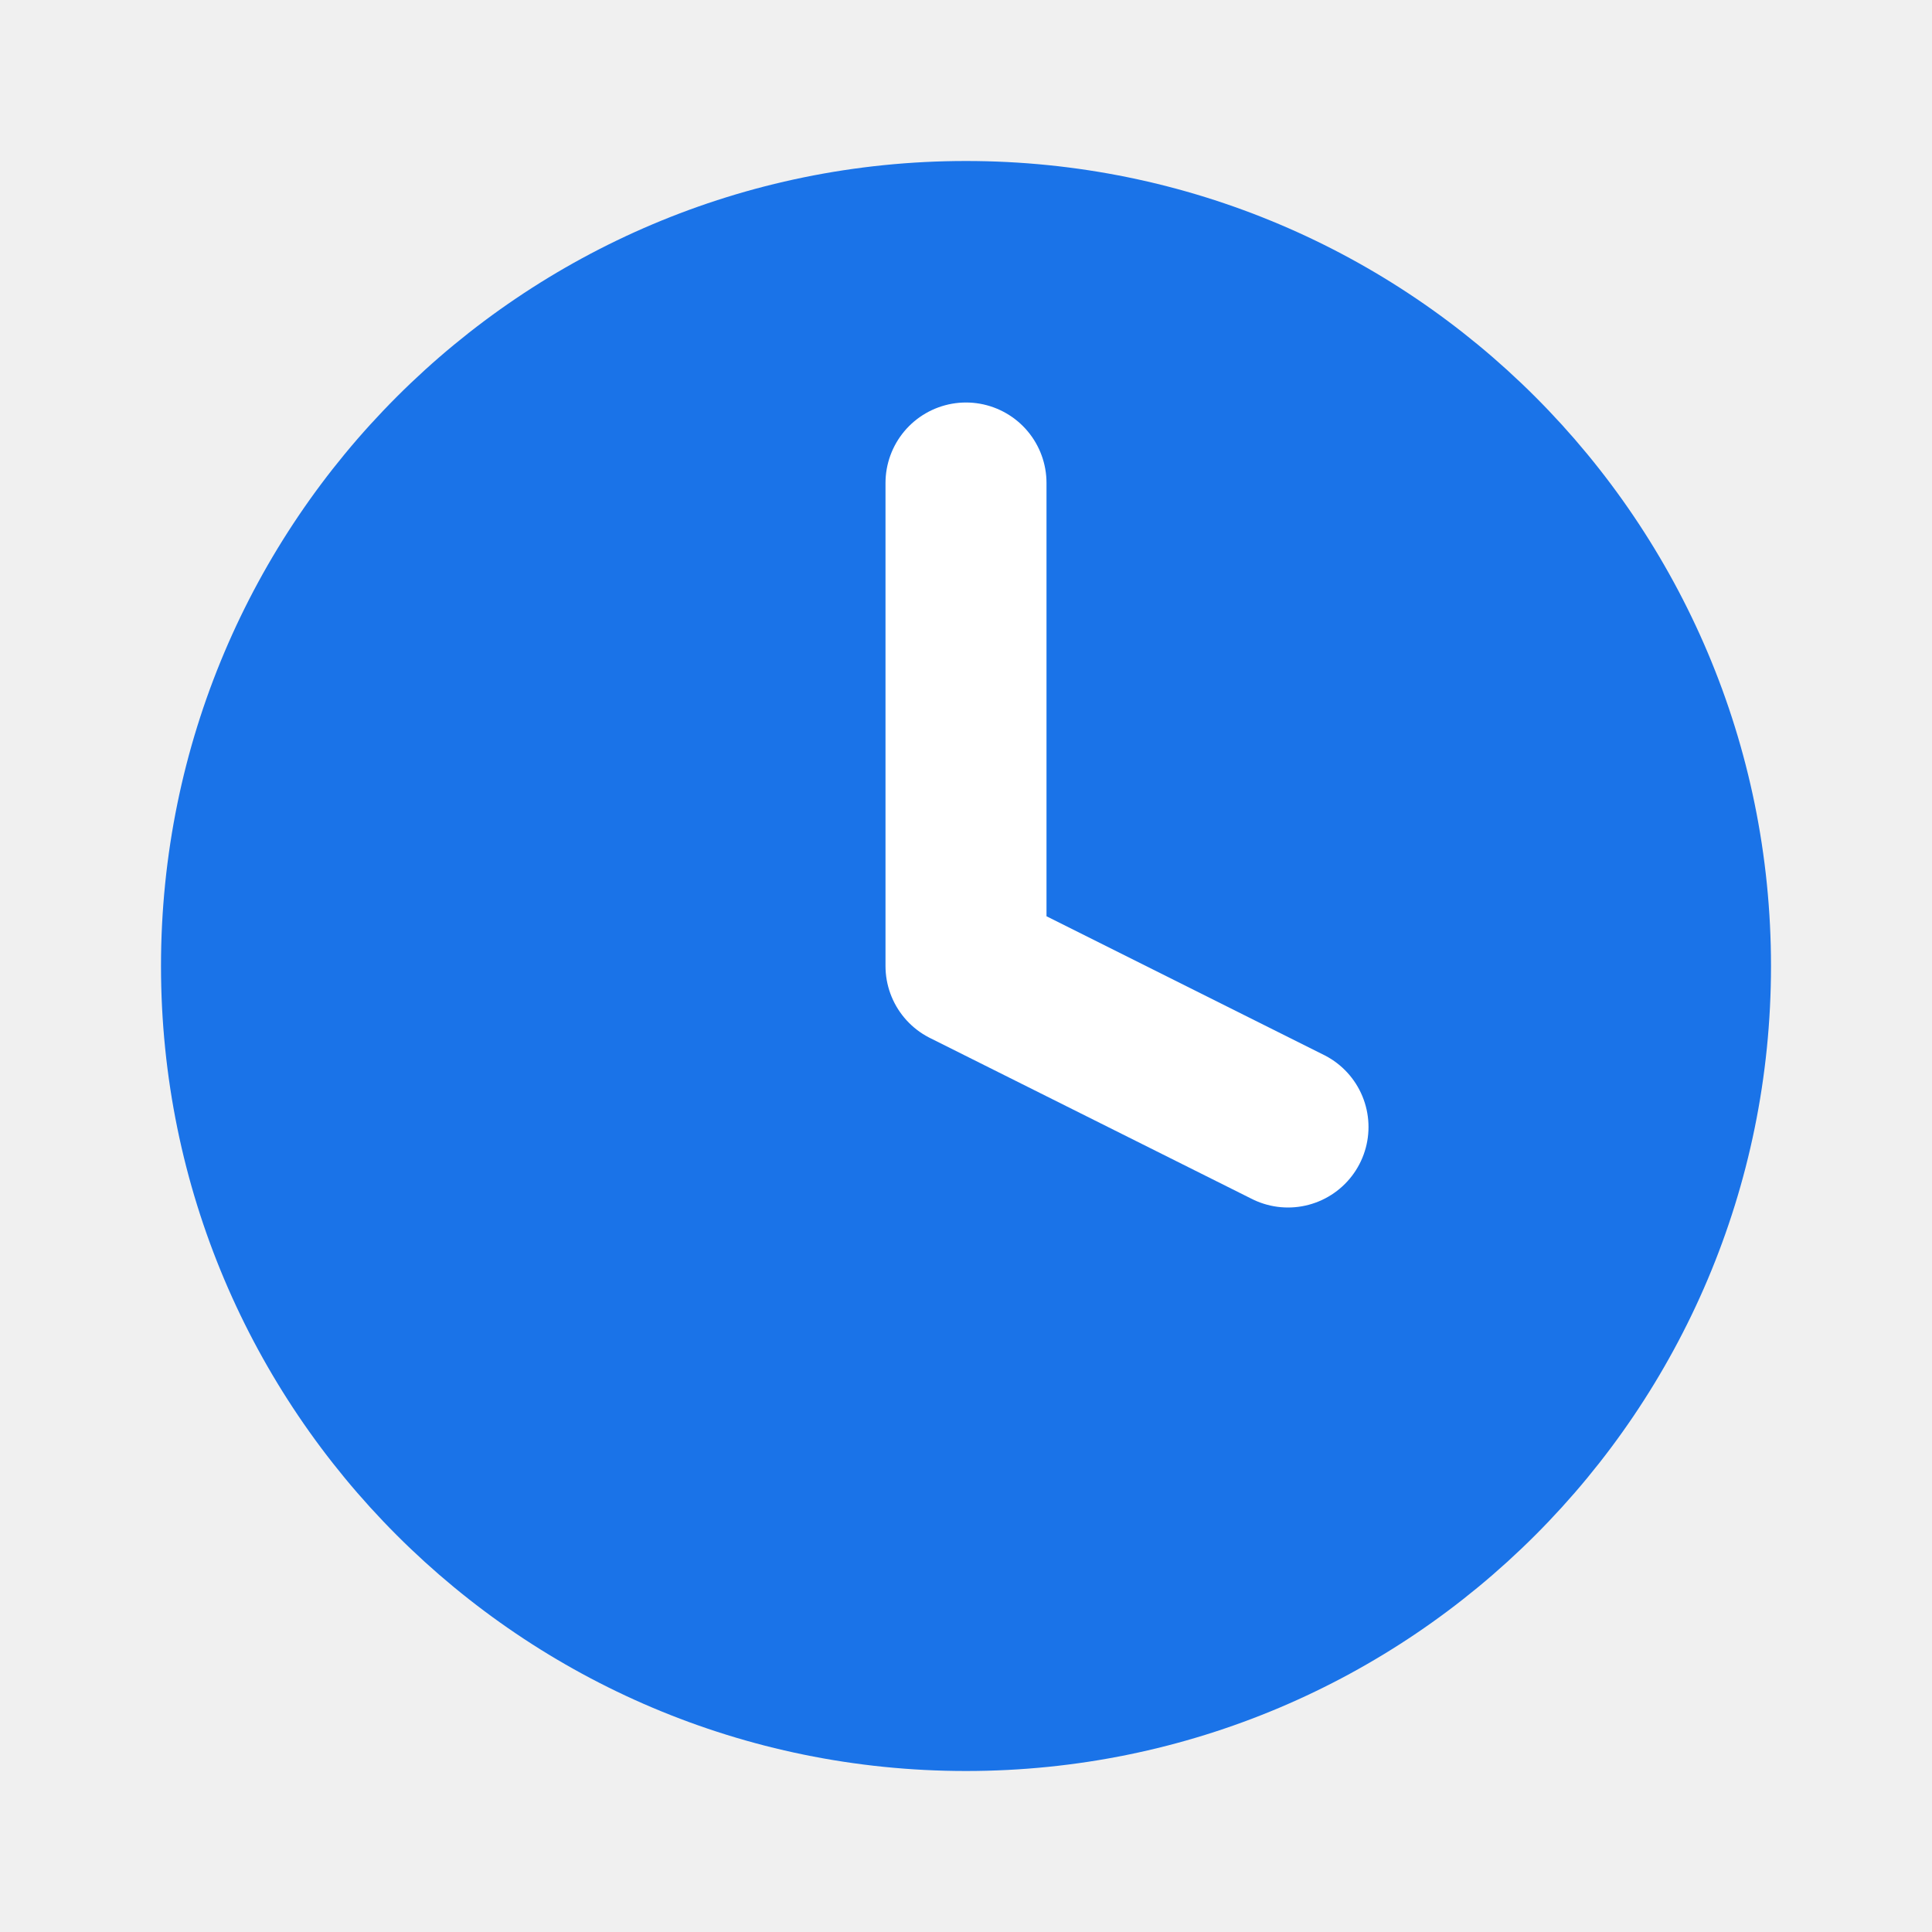
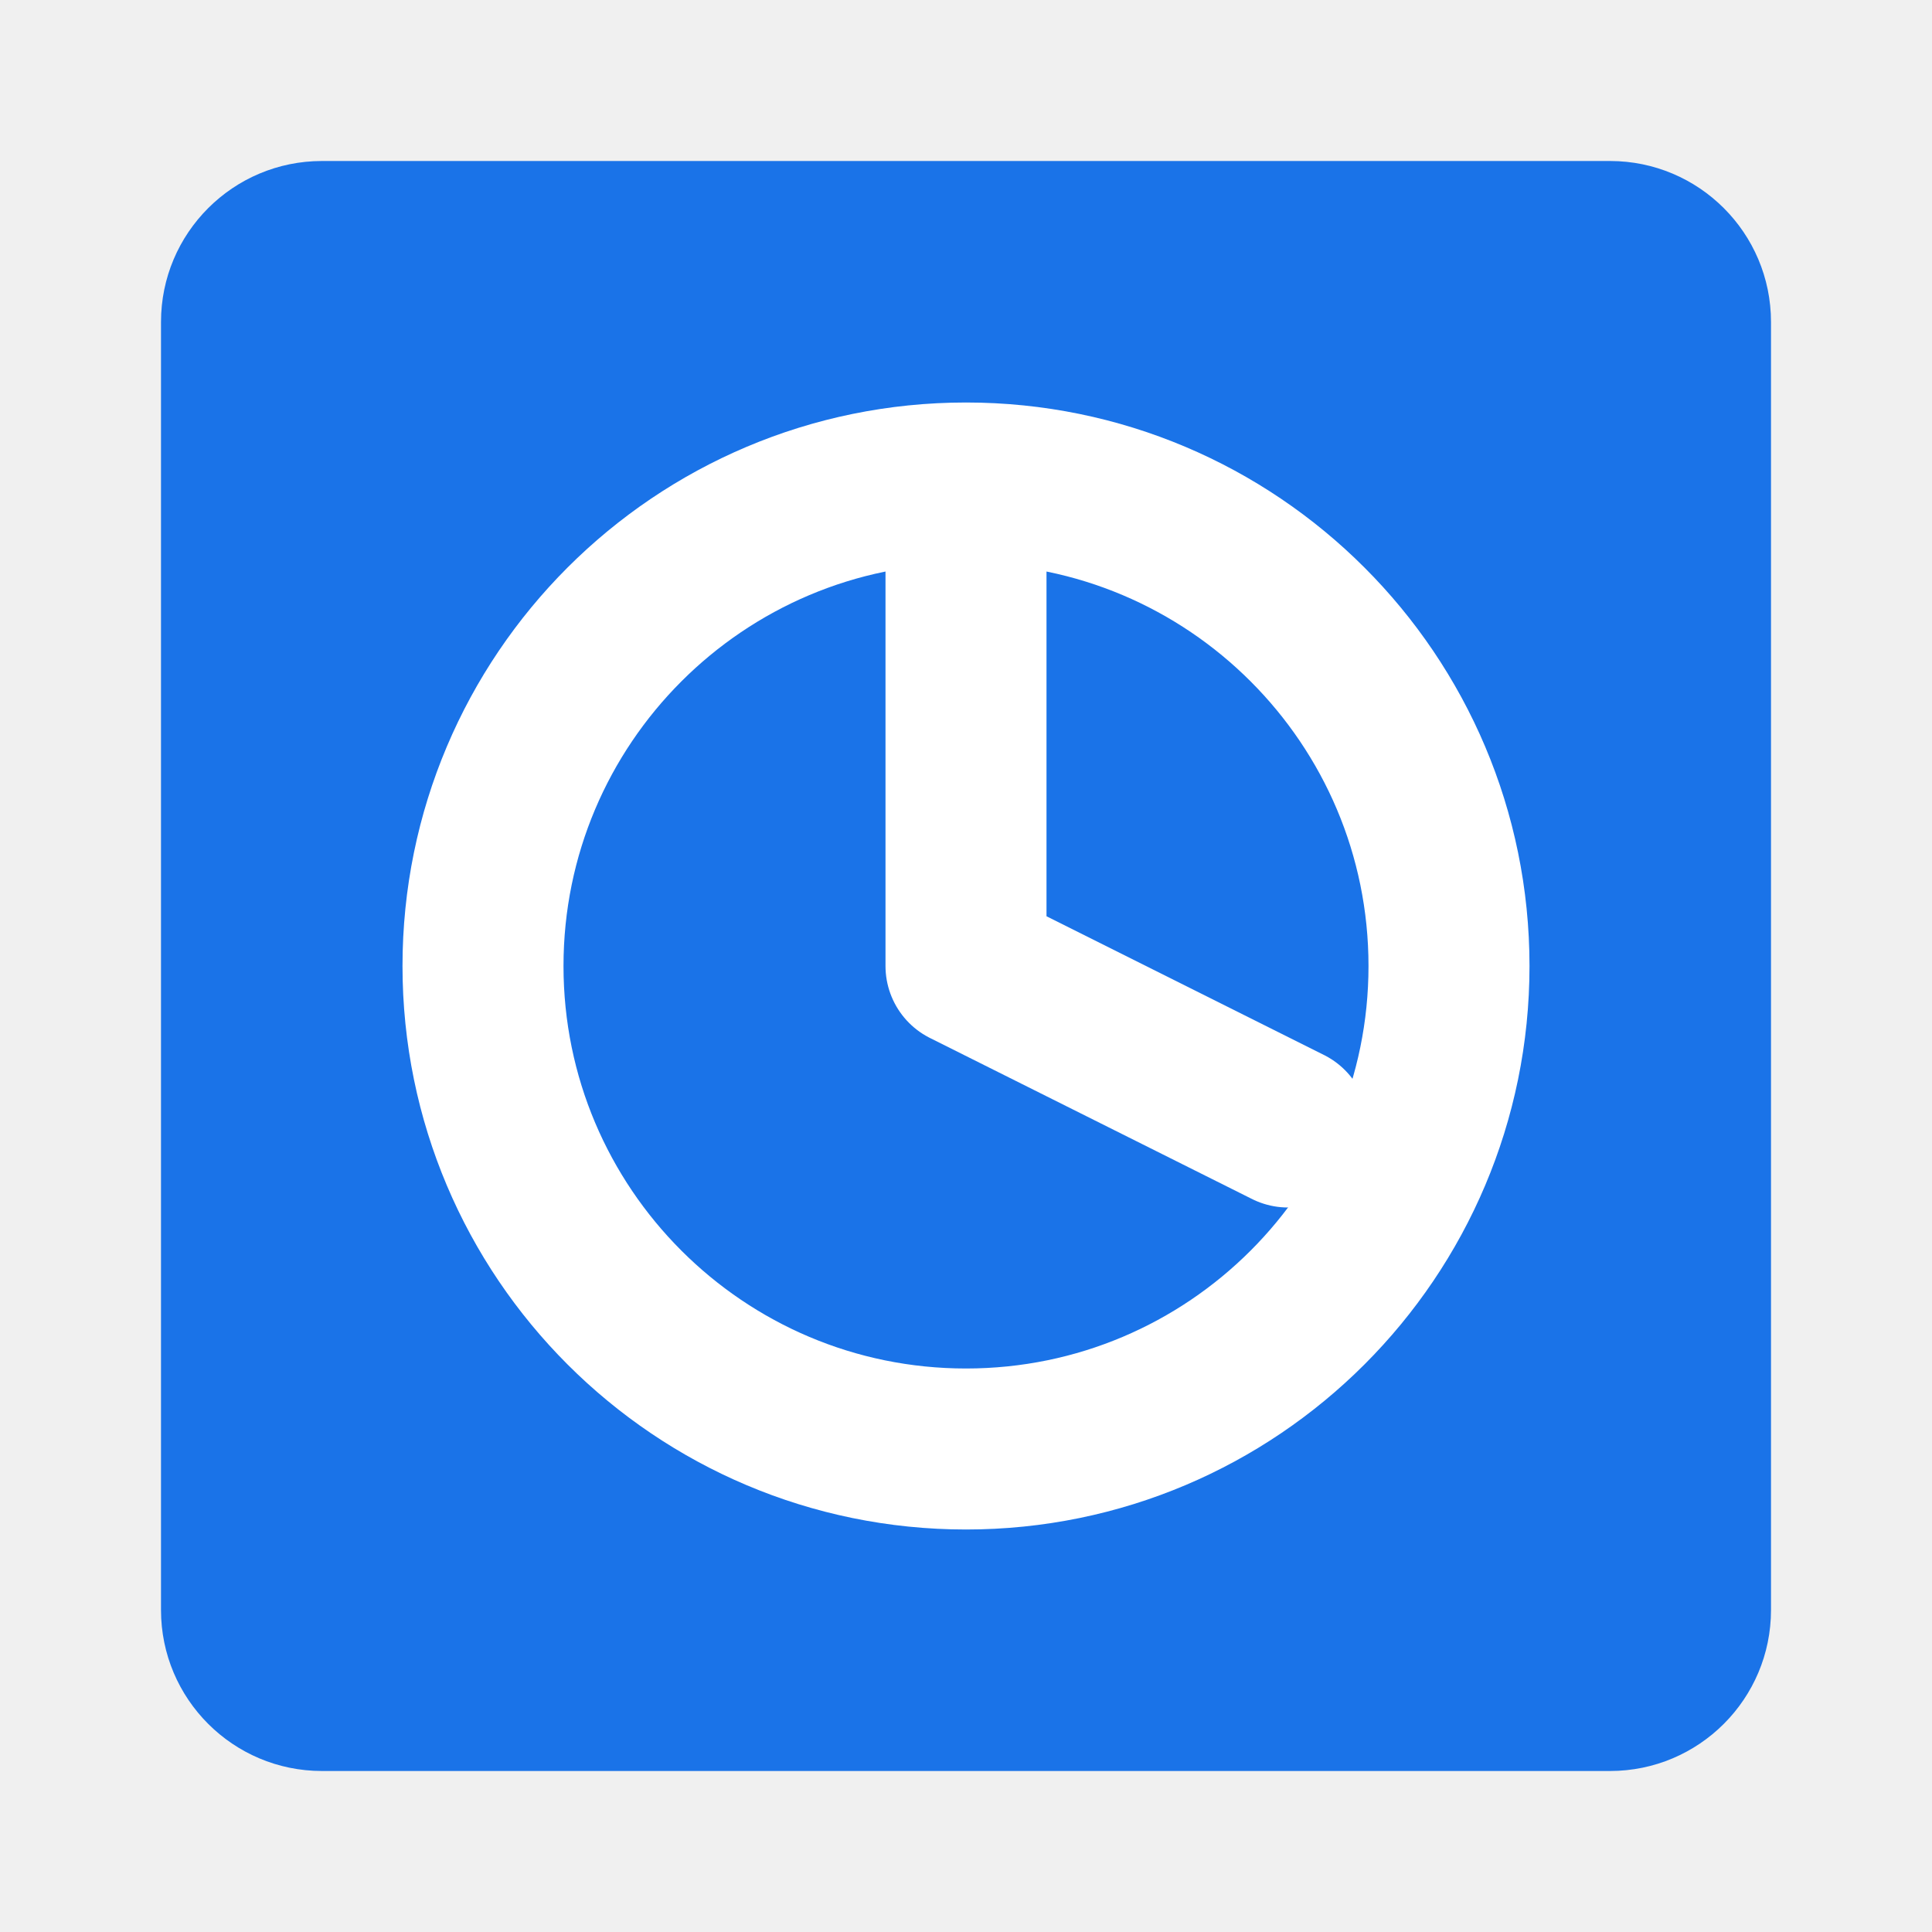
<svg xmlns="http://www.w3.org/2000/svg" viewBox="0 0 24 24" width="24" height="24">
-   <circle cx="12" cy="12" r="10" fill="#1a73e8" />
-   <path d="M12 6 L12 12 L16 14" fill="none" stroke="#ffffff" stroke-width="2" stroke-linecap="round" stroke-linejoin="round" />
+   <rect x="2" y="2" width="20" height="20" rx="2" fill="#1a73e8" />
+   <circle cx="12" cy="12" r="6" fill="none" stroke="#ffffff" stroke-width="2" />
+   <polyline points="12,7 12,12 16,14" fill="none" stroke="#ffffff" stroke-width="2" stroke-linecap="round" stroke-linejoin="round" />
</svg>
